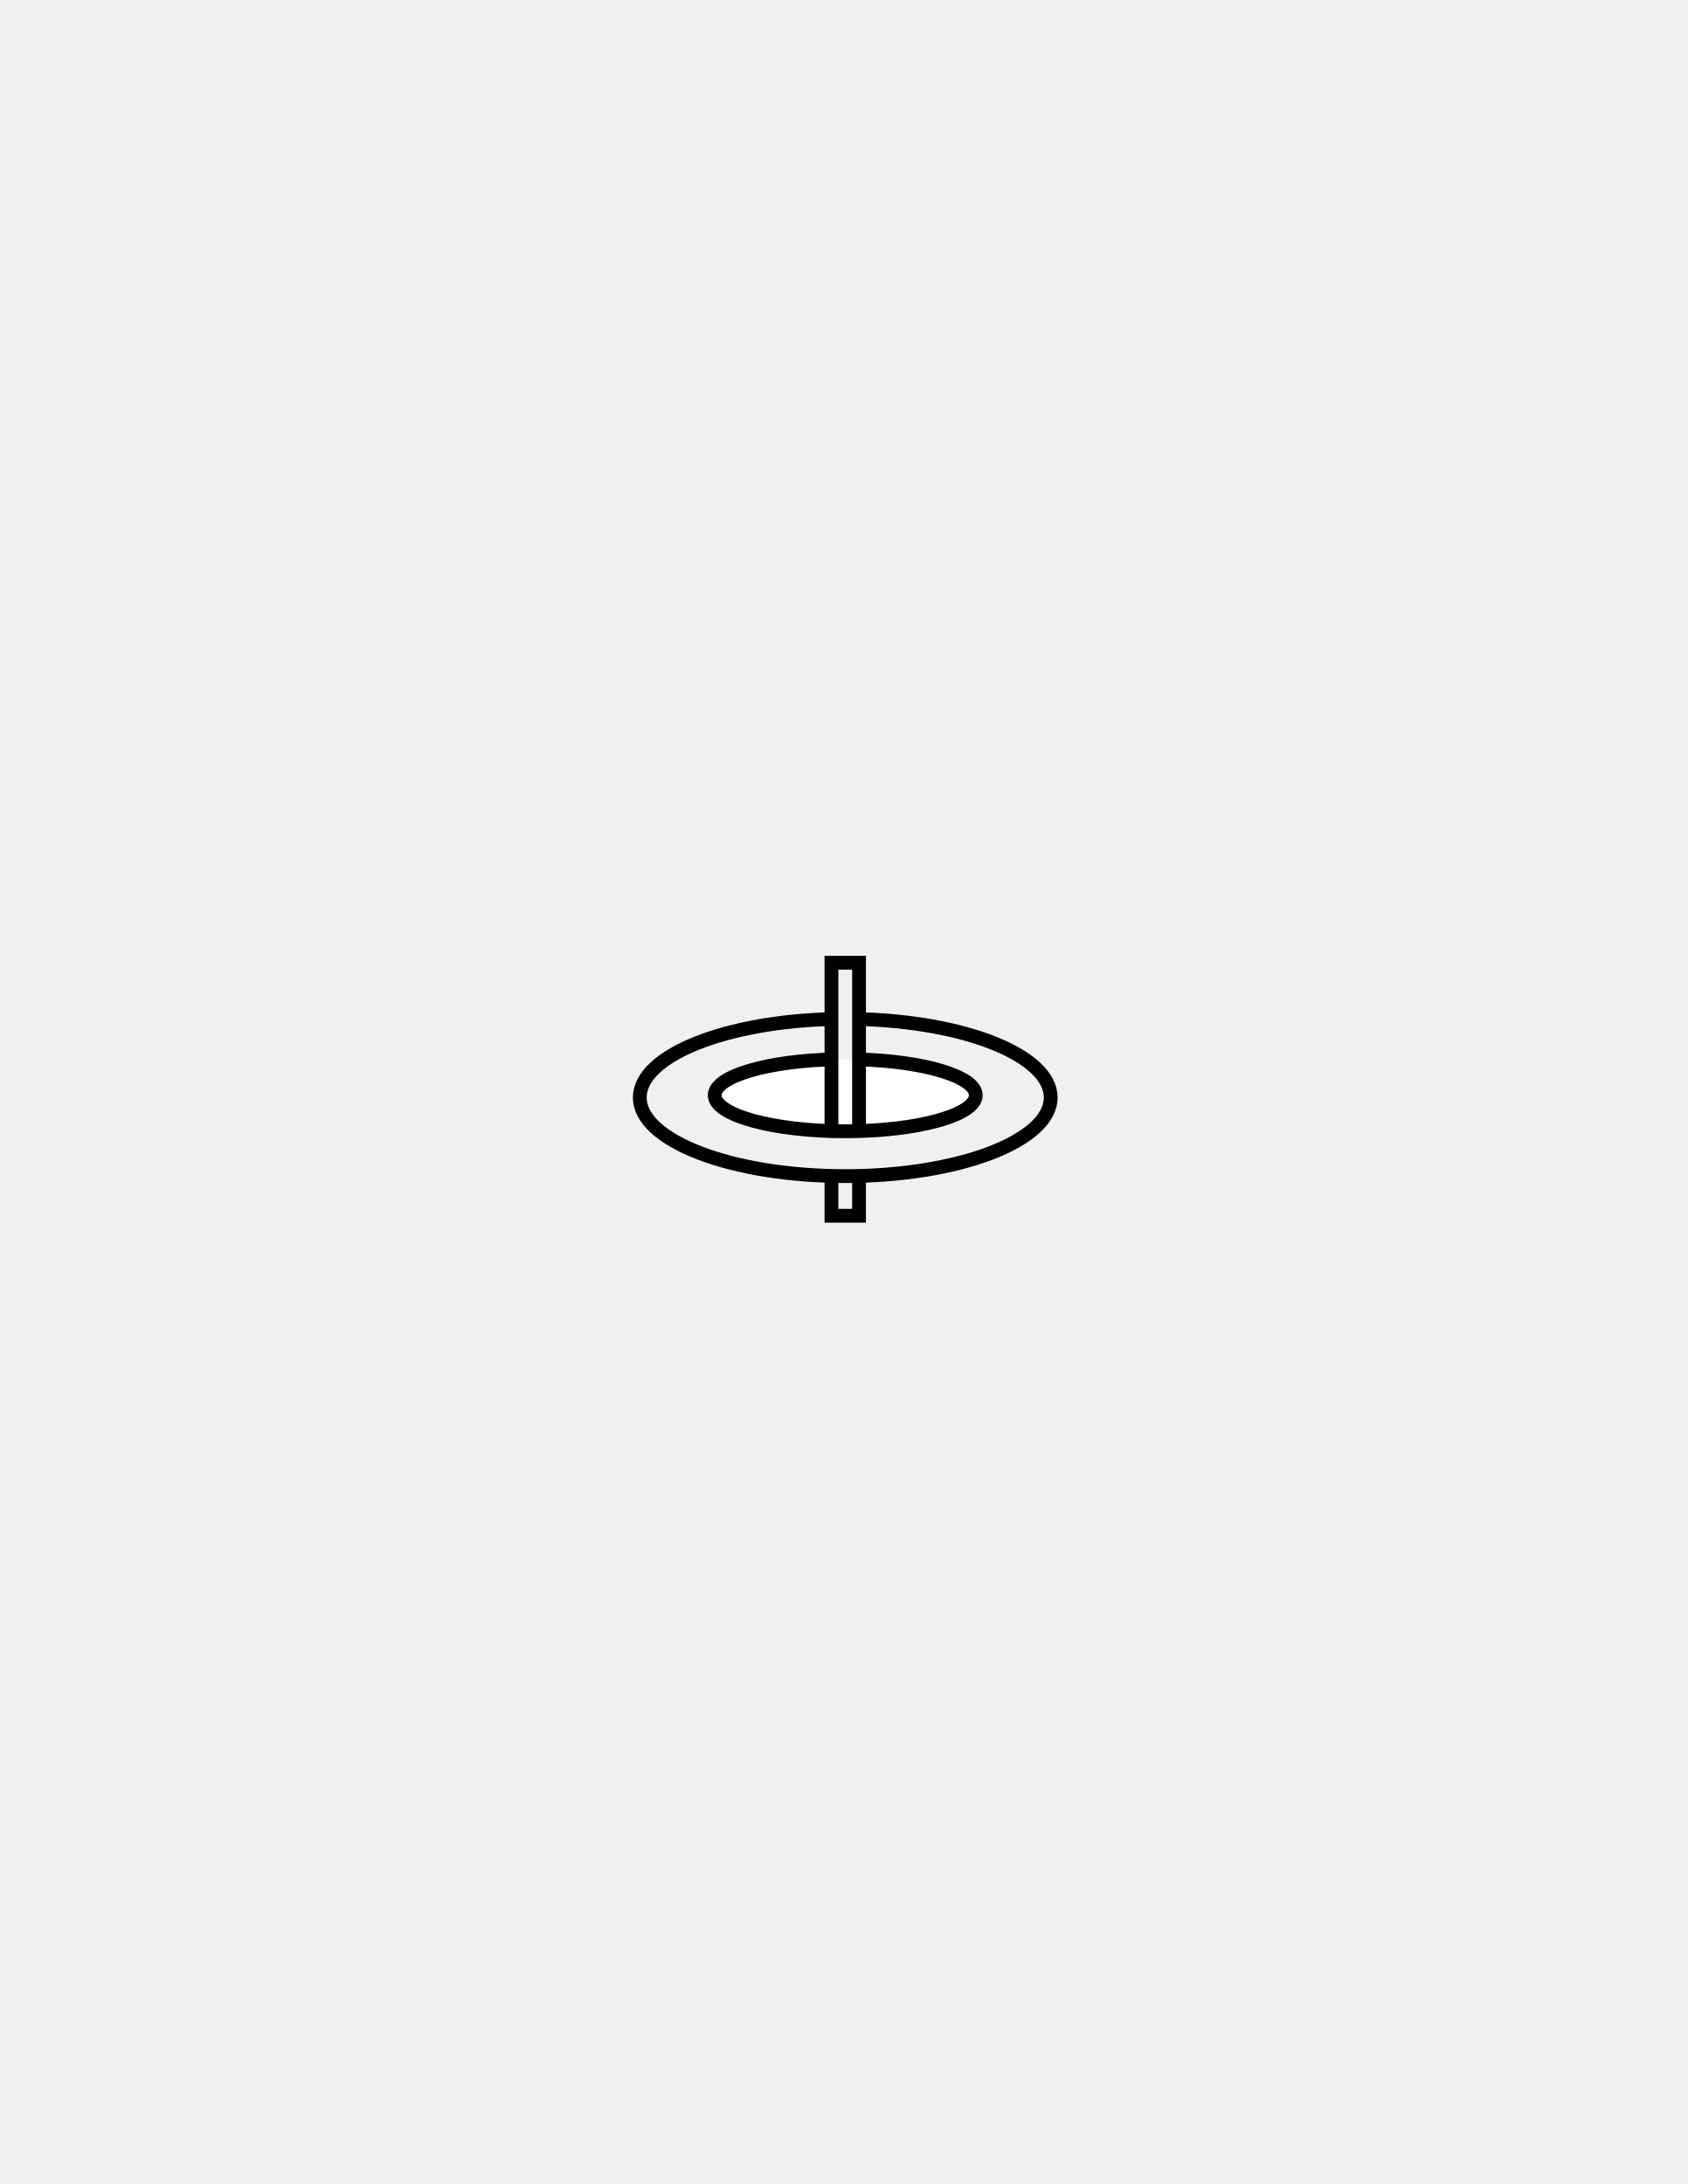
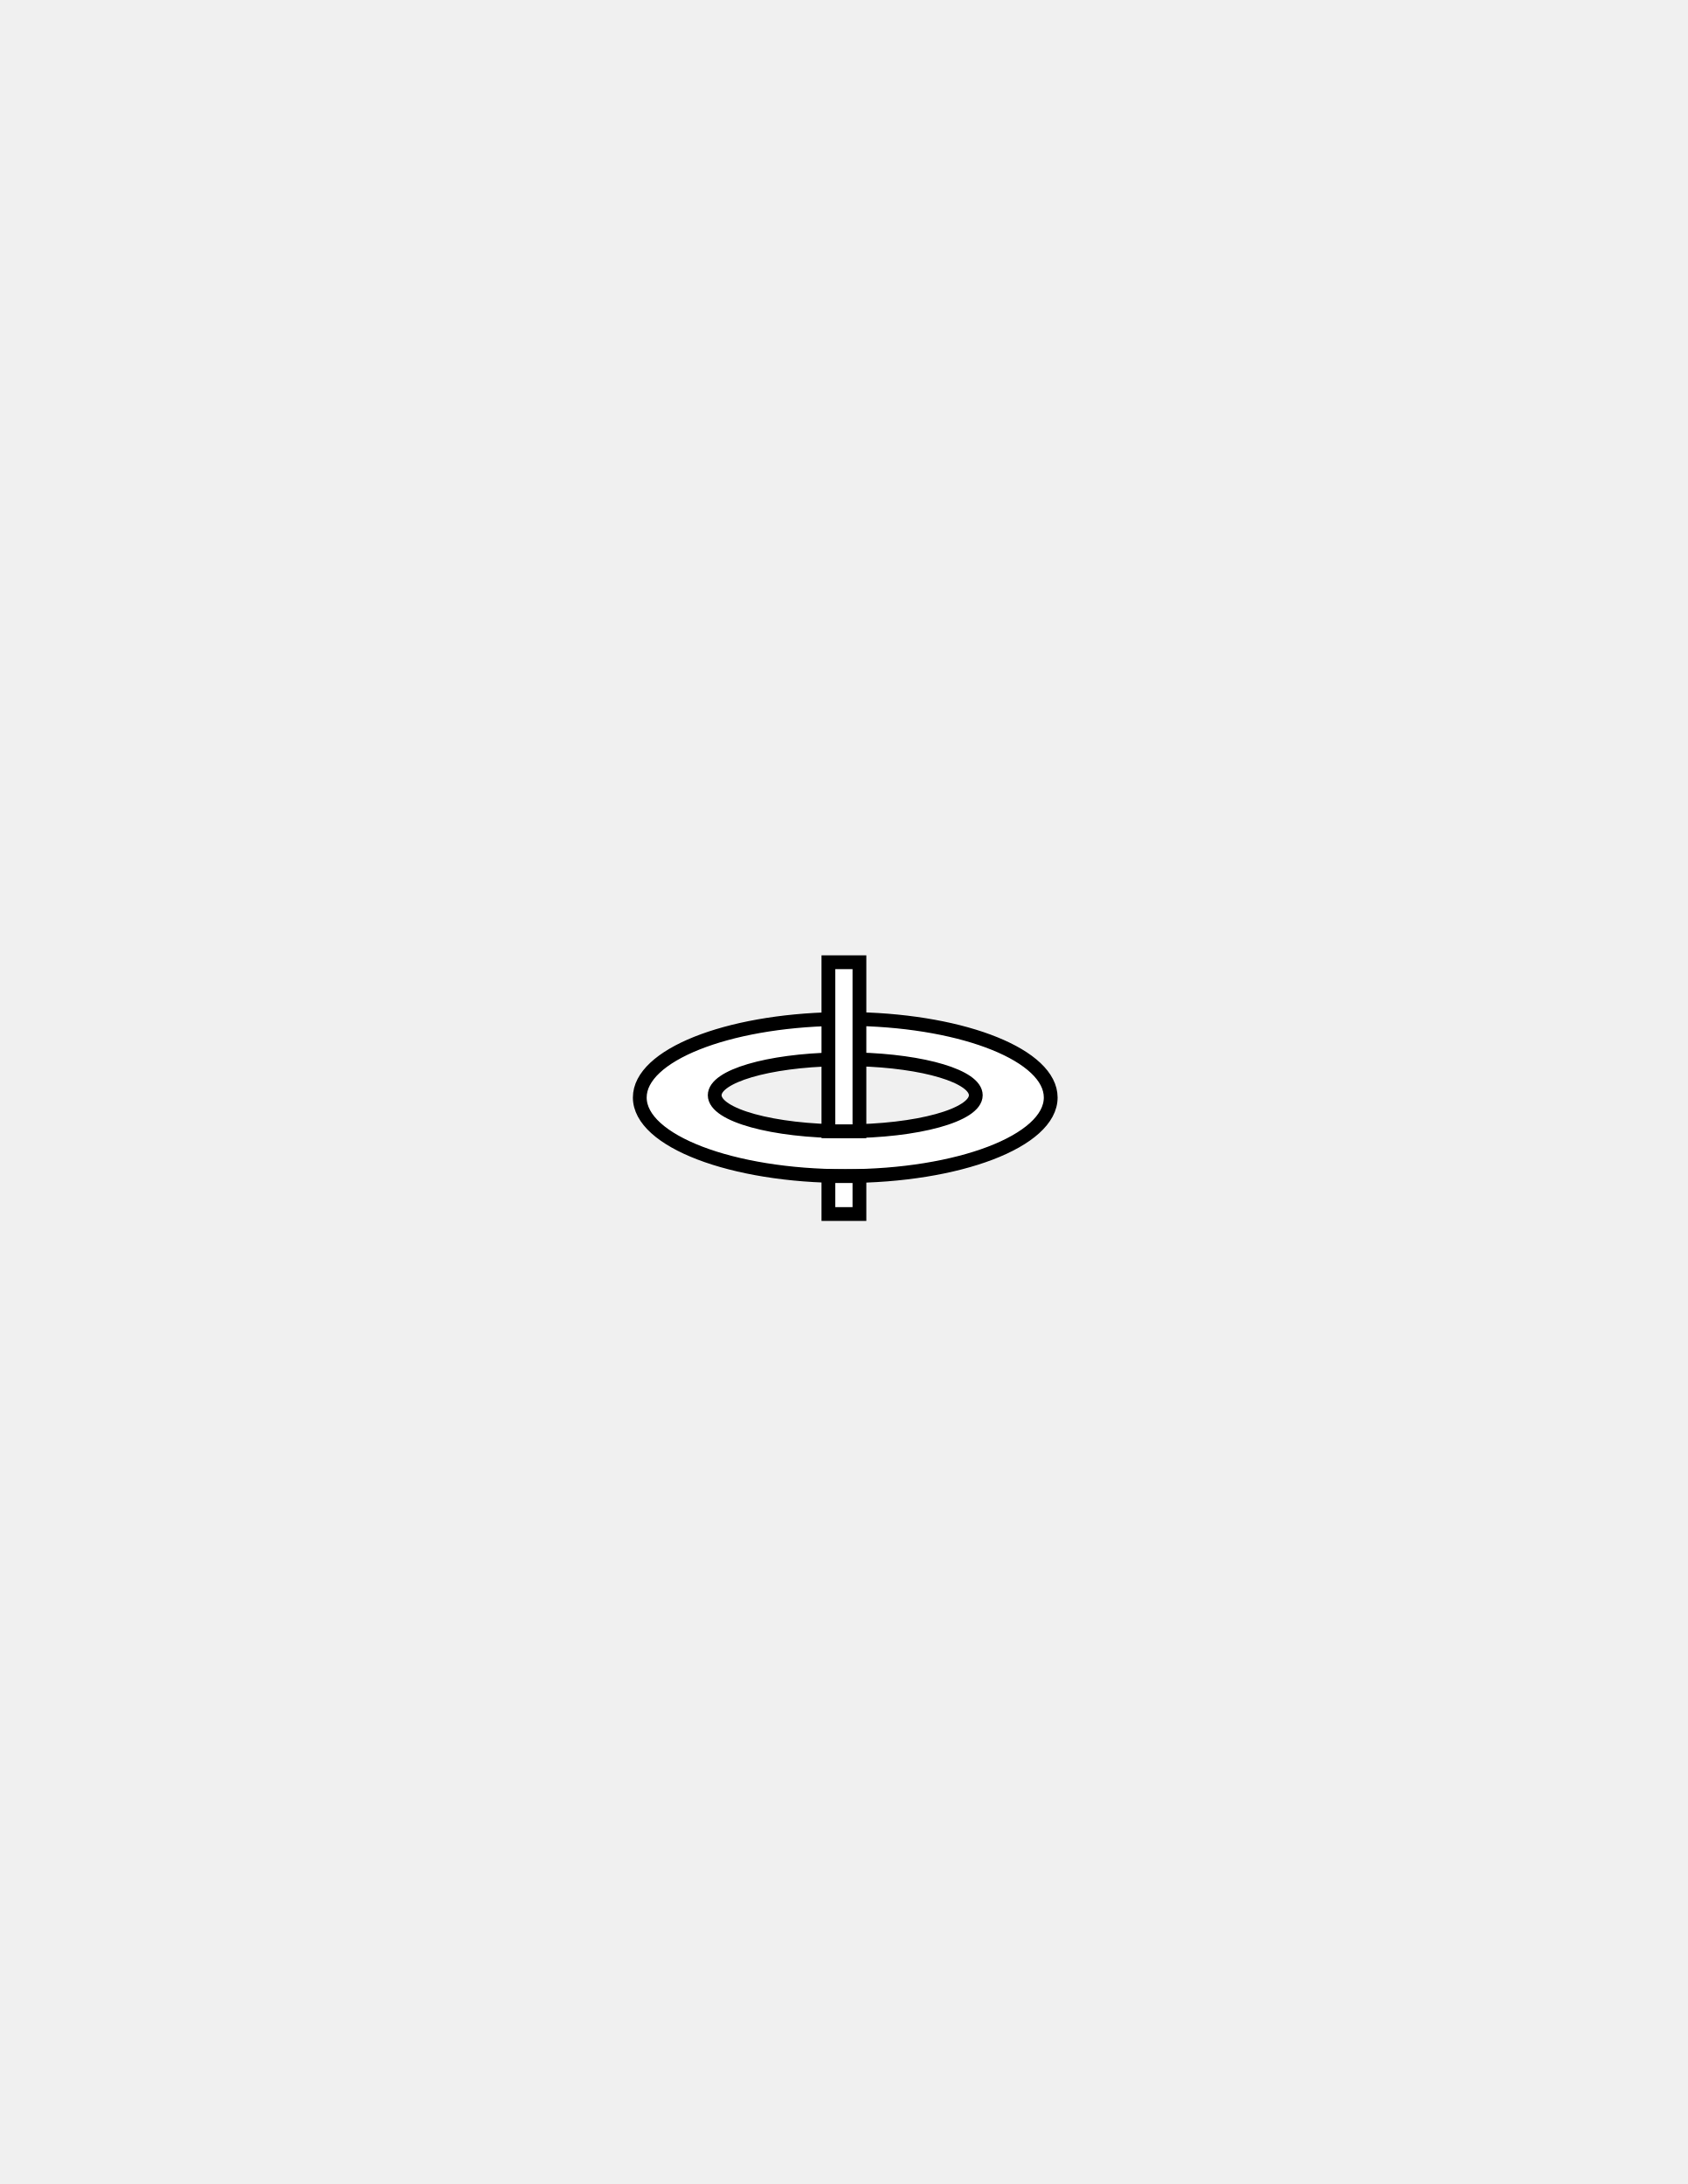
<svg xmlns="http://www.w3.org/2000/svg" version="1.1" id="Version_1.0" x="0px" y="0px" width="612px" height="792px" viewBox="0 0 612 792" enable-background="new 0 0 612 792" xml:space="preserve">
  <g id="octagon" display="none">
    <line id="mod2_1_" display="inline" fill="none" stroke="#0000FF" stroke-width="2" x1="203.966" y1="445.015" x2="406.199" y2="445.295" />
    <line id="mod1_1_" display="inline" fill="none" stroke="#0000FF" stroke-width="2" x1="203.966" y1="346.985" x2="406.199" y2="346.705" />
    <g id="outFrame" display="inline">
      <line fill="none" stroke="#0000FF" stroke-width="2" x1="220" y1="309.5" x2="306" y2="273" />
      <line fill="none" stroke="#0000FF" stroke-width="2" x1="306" y1="273" x2="390.5" y2="309.5" />
      <line fill="none" stroke="#0000FF" stroke-width="2" x1="390.5" y1="309.5" x2="427" y2="396" />
      <line fill="none" stroke="#0000FF" stroke-width="2" x1="427" y1="396" x2="390.5" y2="482.5" />
      <line fill="none" stroke="#0000FF" stroke-width="2" x1="390.5" y1="482.5" x2="306" y2="516" />
      <line fill="none" stroke="#0000FF" stroke-width="2" x1="306" y1="516" x2="220" y2="482.5" />
      <line fill="none" stroke="#0000FF" stroke-width="2" x1="220" y1="482.5" x2="183" y2="396" />
      <line fill="none" stroke="#0000FF" stroke-width="2" x1="183" y1="396" x2="220" y2="309.5" />
    </g>
  </g>
  <g id="main">
-     <path fill="none" stroke="#000000" stroke-width="5" d="M311.125,369.555c38.981,0.917,69.855,13.302,69.855,28.445   c0,15.74-33.355,28.5-74.5,28.5c-41.146,0-74.5-12.76-74.5-28.5c0-15.269,31.39-27.734,70.832-28.466" />
-     <path fill="#FFFFFF" stroke="#000000" stroke-width="5" d="M310.947,384.162c24.048,0.621,42.869,6.209,42.869,13.01   c0,7.217-21.191,13.066-47.333,13.066c-26.143,0-47.335-5.851-47.335-13.066c0-6.898,19.361-12.548,43.899-13.033" />
-     <polyline fill="none" stroke="#000000" stroke-width="5" points="311.479,425.667 311.479,440.875 301.48,440.875 301.48,425.334     " />
-     <polyline fill="none" stroke="#000000" stroke-width="5" points="301.48,412.5 301.48,349.125 311.479,349.125 311.479,411.035     " />
+     <path fill="#FFFFFF" stroke="#000000" stroke-width="5" d="M310.947,384.162c24.048,0.621,42.869,6.209,42.869,13.01   c0,7.217-21.191,13.066-47.333,13.066c-26.144,0-47.335-5.852-47.335-13.066c0-6.898,19.361-12.548,43.899-13.033l-0.235-14.605   C263.37,370.266,231.98,382.731,231.98,398c0,15.74,33.354,28.5,74.5,28.5c41.145,0,74.5-12.76,74.5-28.5   c0-15.143-30.874-27.528-69.855-28.445" />
+     <rect x="300.375" y="348.943" fill="#FFFFFF" stroke="#000000" stroke-width="5" width="11.25" height="61.295" />
+     <rect x="300.375" y="426.5" fill="#FFFFFF" stroke="#000000" stroke-width="5" width="11.25" height="13.75" />
  </g>
</svg>
